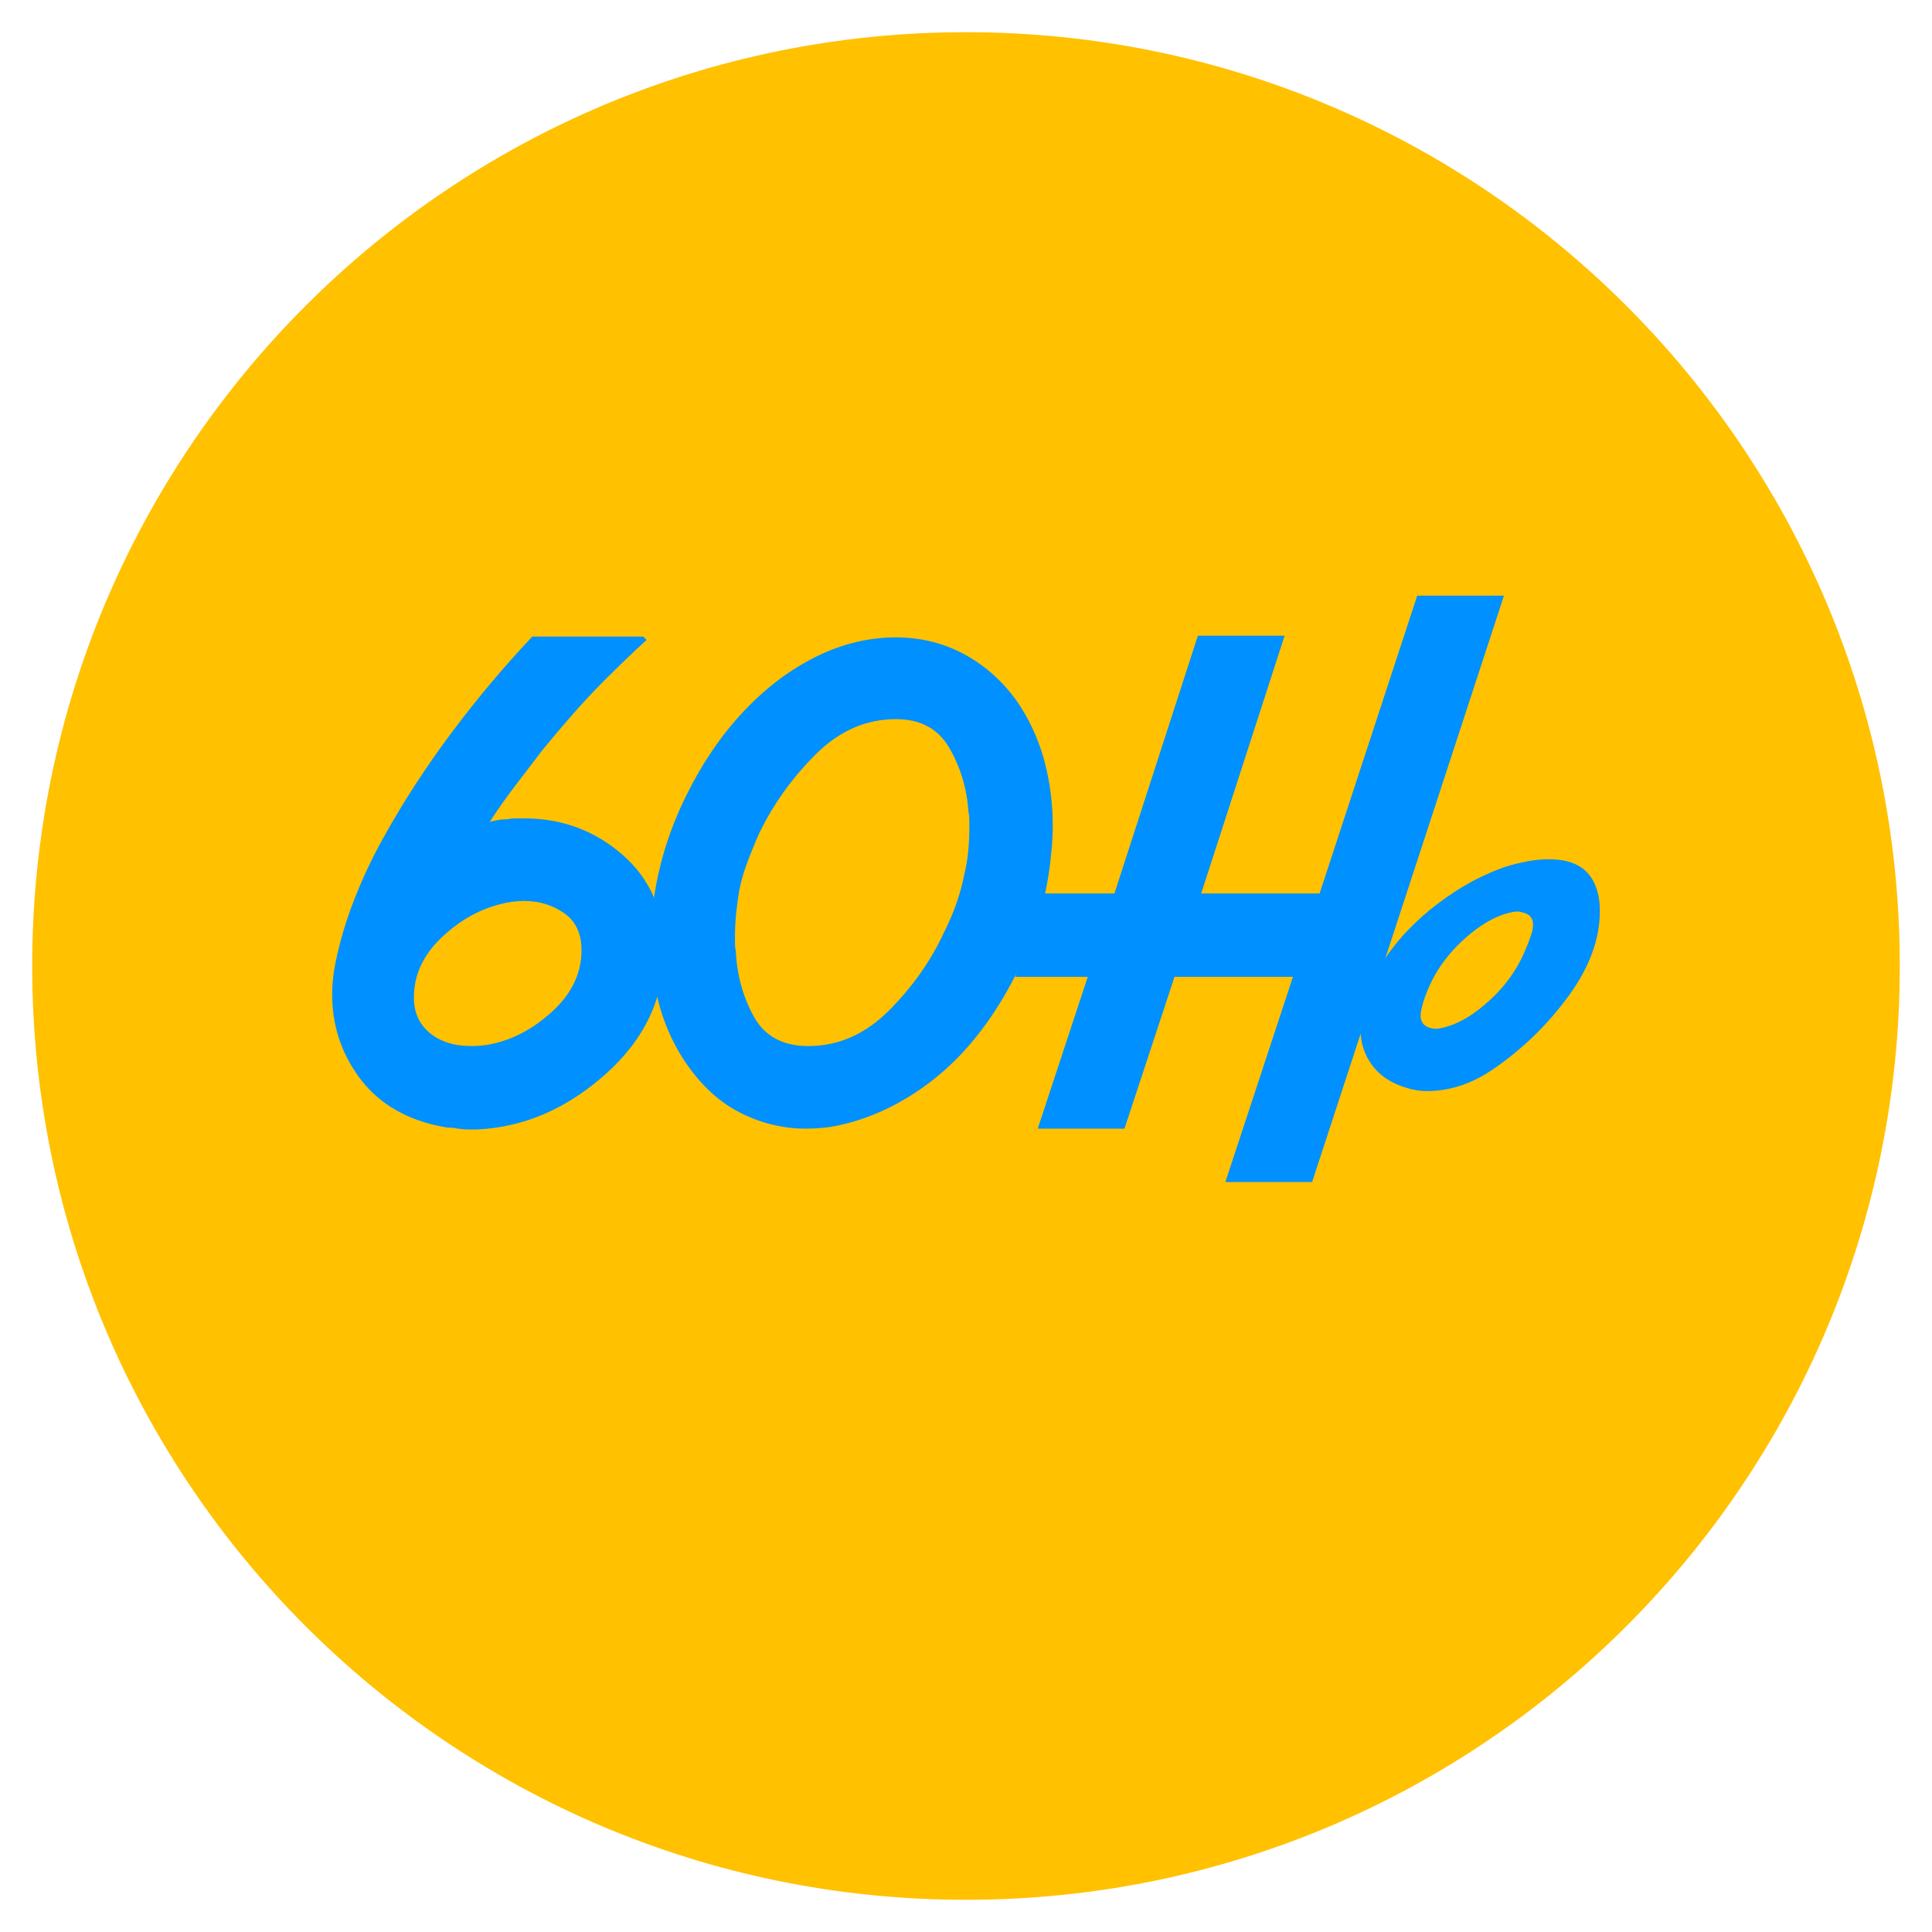
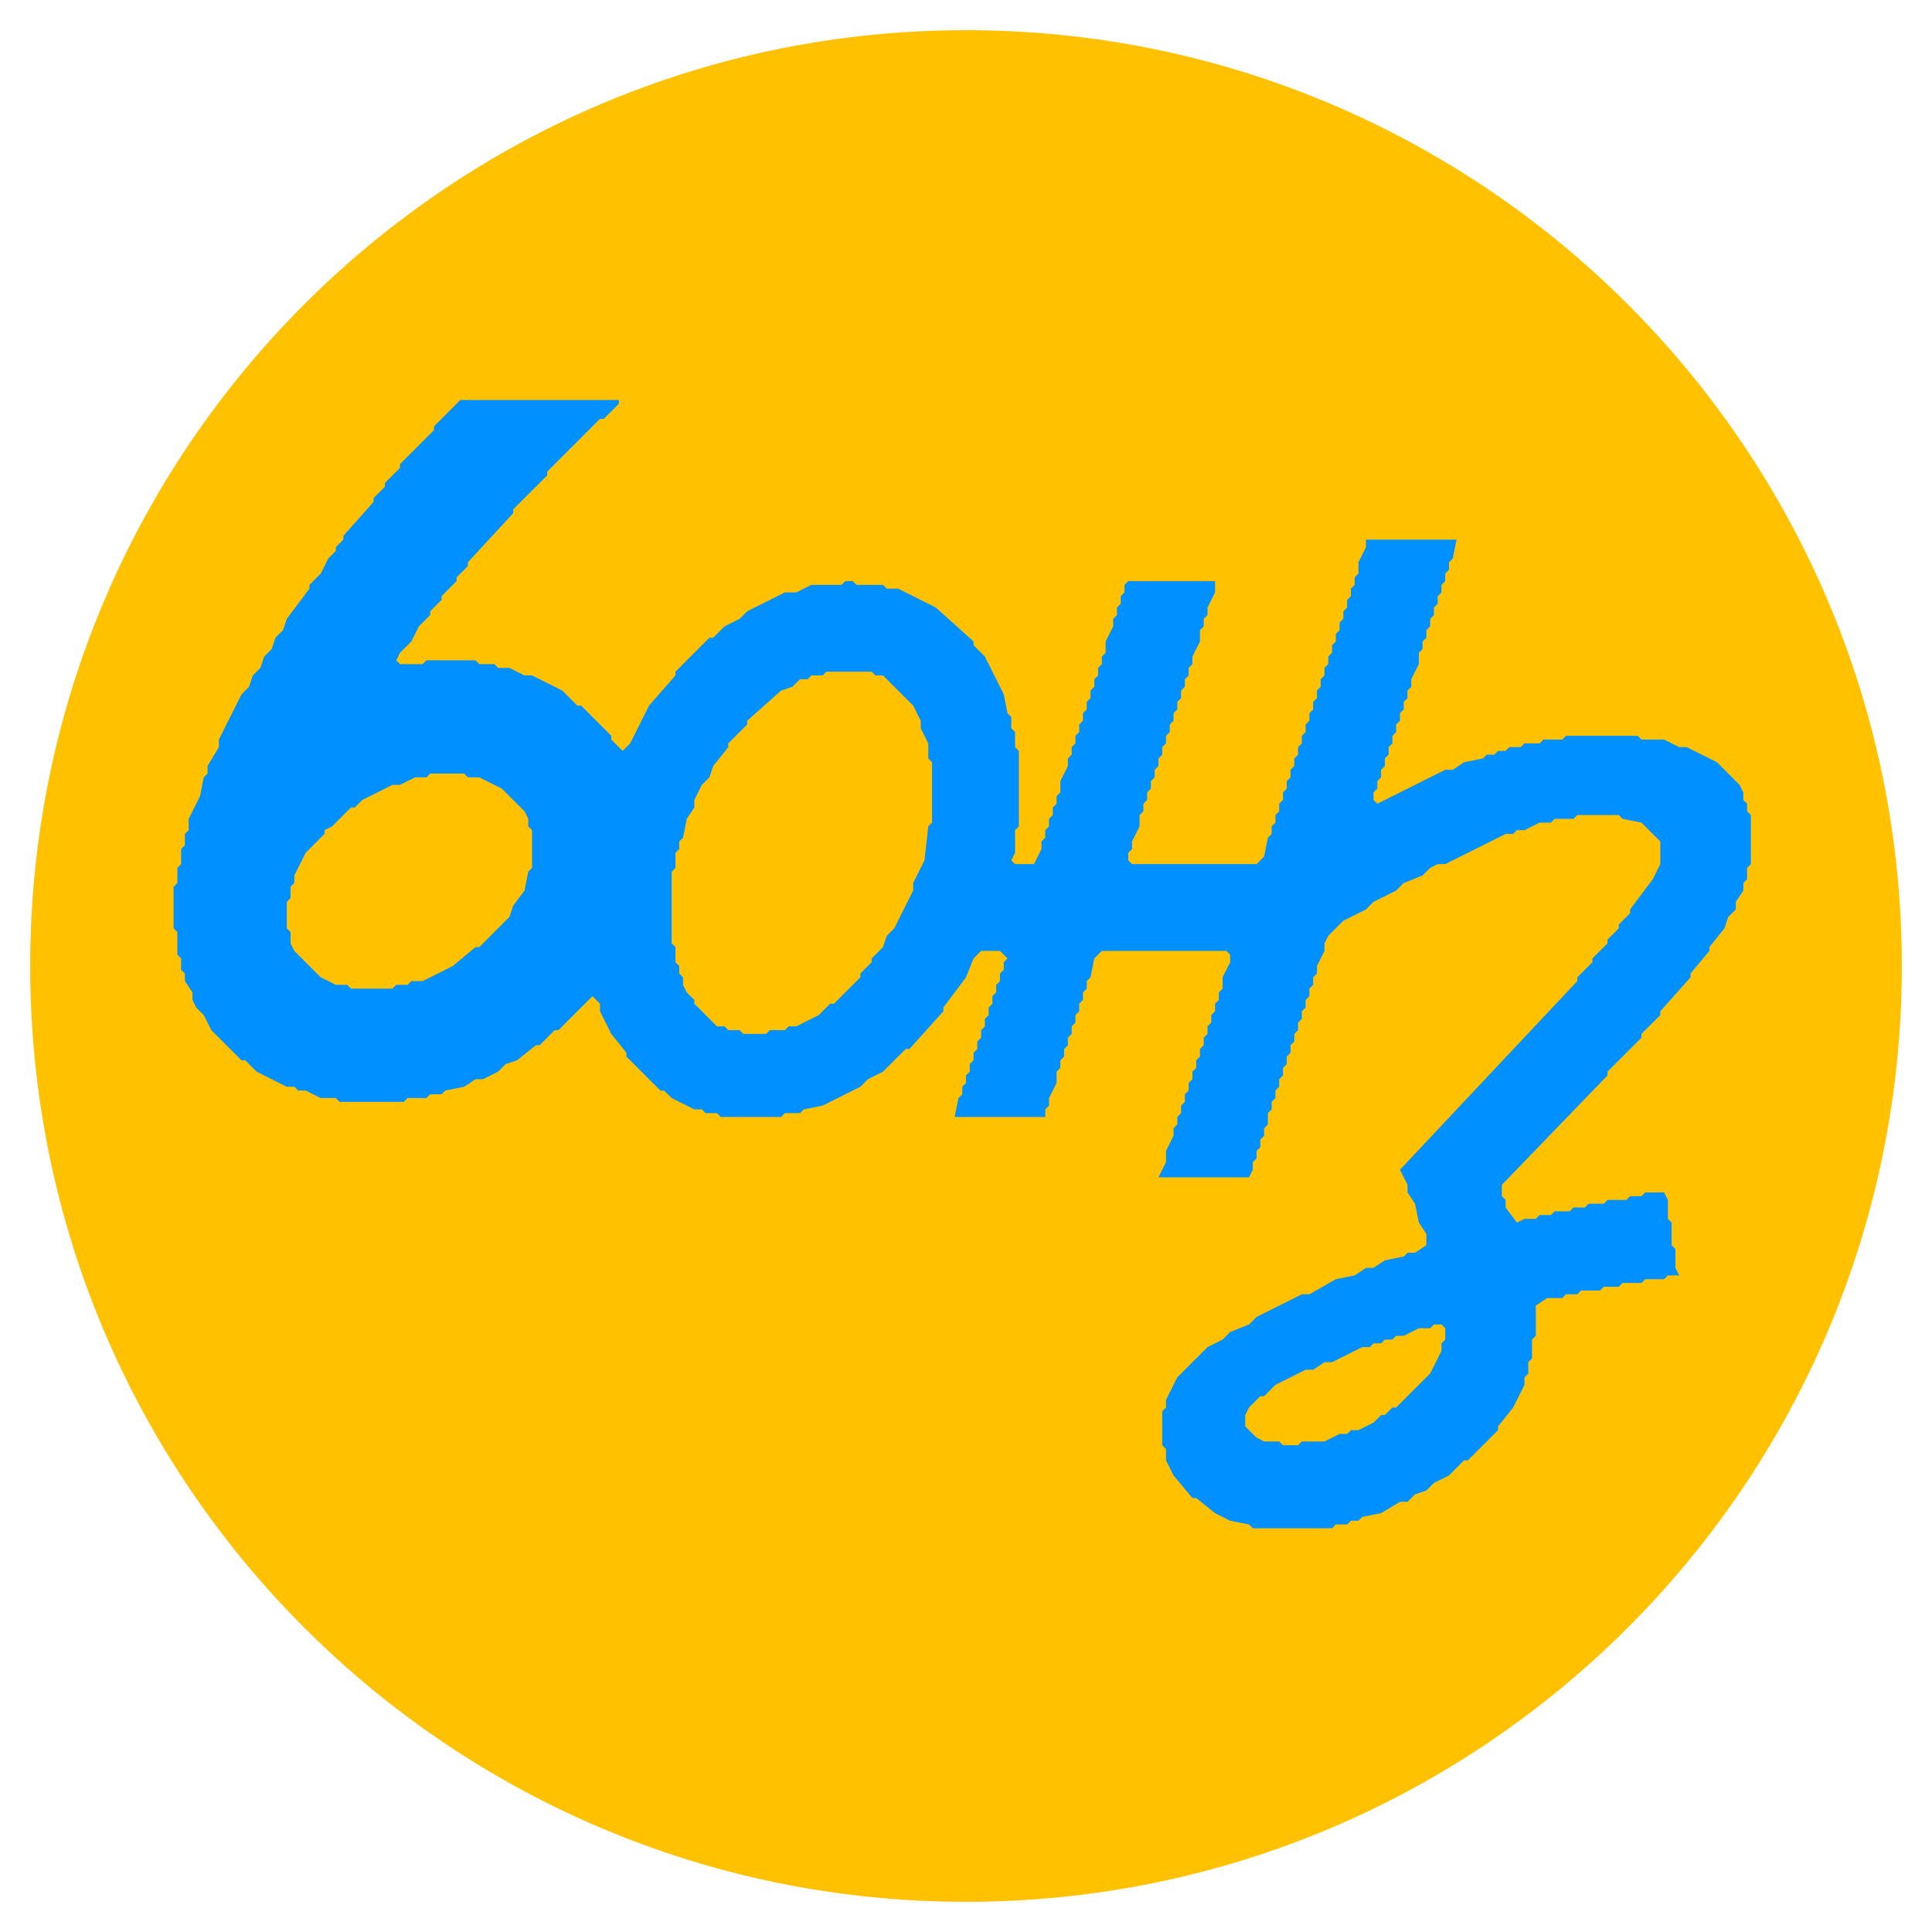
- <svg xmlns="http://www.w3.org/2000/svg" width="240" height="240" viewBox="0 0 240 240" role="img" aria-labelledby="title desc">
-   <circle cx="120" cy="120" r="116" fill="#ffc100" />
-   <g fill="#0090ff" transform="translate(40.9505 140.5135) scale(0.103604 -0.103604)">
-     <path d="M401 217Q401 131 331.0 68.5Q261 6 177 2Q174 2 172.0 2.0Q170 2 168 2Q163 2 158.0 2.5Q153 3 148 4Q142 4 137.0 5.0Q132 6 127 7Q67 21 35.0 65.0Q3 109 3 164Q3 173 4.0 182.5Q5 192 7 202Q15 241 30.0 279.0Q45 317 64 351Q100 416 146.0 477.5Q192 539 243 593H376L380 589Q368 578 355.5 566.0Q343 554 330 541Q311 522 292.5 501.0Q274 480 256 458Q240 437 223.5 415.5Q207 394 192 371Q197 372 202.0 373.0Q207 374 213 374Q218 375 223.0 375.0Q228 375 233 375Q301 375 351.0 331.5Q401 288 401 217ZM302 217Q302 247 281.0 261.5Q260 276 233 276Q226 276 218.5 275.0Q211 274 204 272Q165 262 133.0 231.0Q101 200 101 160Q101 138 114.0 123.5Q127 109 149 104Q154 103 159.5 102.5Q165 102 171 102Q176 102 181.5 102.5Q187 103 192 104Q233 112 267.5 144.0Q302 176 302 217Z" />
-     <path d="M446 508Q466 476 475.0 440.0Q484 404 484 366Q484 358 483.5 349.0Q483 340 482 332Q476 264 445.5 199.5Q415 135 372 90Q339 56 299.0 34.0Q259 12 217 5Q210 4 202.5 3.5Q195 3 188 3Q146 3 107.5 23.0Q69 43 40 88Q20 120 11.0 156.0Q2 192 2 229Q2 238 2.5 246.5Q3 255 4 264Q11 332 41.5 396.0Q72 460 115 505Q154 546 200.5 569.0Q247 592 296 592Q343 592 382.0 569.5Q421 547 446 508ZM378 308Q381 320 382.5 334.0Q384 348 384 364Q384 369 384.0 373.5Q384 378 383 383Q380 425 360.0 459.5Q340 494 296 494Q242 494 199.5 451.5Q157 409 132 357Q124 339 117.5 321.5Q111 304 108 288Q106 276 104.5 262.0Q103 248 103 233Q103 229 103.0 224.5Q103 220 104 216Q106 173 125.5 137.5Q145 102 191 102Q245 102 287.5 144.5Q330 187 354 239Q363 257 369.0 274.5Q375 292 378 308Z" transform="translate(383 0)" />
-     <path d="M589 642L359 -61H255L336 185H194L134 3H30L90 185H3L35 285H122L222 594H326L226 285H368L485 642H589Z" transform="translate(819 0)" />
-     <path d="M284 264Q284 214 247.5 163.5Q211 113 160 77Q146 67 132.0 60.5Q118 54 104 51Q90 48 77.0 48.0Q64 48 52 52Q25 60 11.0 79.0Q-3 98 -3 122Q-3 129 -2.0 136.5Q-1 144 1 152Q7 175 20.5 197.5Q34 220 53 240Q70 258 90.0 273.0Q110 288 130 299Q145 307 160.0 313.0Q175 319 190 322Q207 326 222.5 326.0Q238 326 250 322Q267 316 275.5 301.0Q284 286 284 264ZM203 240Q205 249 202.5 254.5Q200 260 192 262Q187 264 181.0 263.0Q175 262 169 260Q151 254 133.0 240.0Q115 226 102 210Q89 194 81.0 177.0Q73 160 70 146Q68 137 70.5 131.5Q73 126 80 124Q85 122 91.0 123.0Q97 124 103 126Q121 132 139.0 146.0Q157 160 170 176Q183 192 191.0 209.0Q199 226 203 240Z" transform="translate(1239 0)" />
-   </g>
+ <svg xmlns="http://www.w3.org/2000/svg" width="512" height="512" viewBox="0 0 512 512" role="img" aria-labelledby="title desc">
+   <circle cx="256" cy="256" r="248" fill="#ffc100" />
+   <path d="M 50 217 L 50 220 L 49 221 L 49 224 L 48 225 L 48 229 L 47 230 L 47 234 L 46 235 L 46 246 L 47 247 L 47 253 L 48 254 L 48 257 L 49 258 L 49 260 L 51 263 L 51 265 L 52 267 L 54 269 L 56 273 L 64 281 L 65 281 L 68 284 L 76 288 L 78 288 L 79 289 L 81 289 L 85 291 L 89 291 L 90 292 L 107 292 L 108 291 L 113 291 L 114 290 L 117 290 L 118 289 L 123 288 L 126 286 L 128 286 L 132 284 L 134 282 L 137 281 L 142 277 L 143 277 L 147 273 L 148 273 L 157 264 L 159 266 L 159 268 L 162 274 L 166 279 L 166 280 L 175 289 L 176 289 L 178 291 L 184 294 L 186 294 L 187 295 L 190 295 L 191 296 L 207 296 L 208 295 L 212 295 L 213 294 L 218 293 L 228 288 L 230 286 L 234 284 L 240 278 L 241 278 L 250 268 L 250 267 L 256 259 L 258 254 L 260 252 L 265 252 L 267 254 L 266 255 L 266 257 L 265 258 L 265 260 L 264 261 L 264 263 L 263 264 L 263 266 L 262 267 L 262 269 L 261 270 L 261 272 L 260 273 L 260 275 L 259 276 L 259 278 L 258 279 L 258 281 L 257 282 L 257 284 L 256 285 L 256 287 L 255 288 L 255 290 L 254 291 L 253 296 L 277 296 L 277 294 L 278 293 L 278 291 L 280 287 L 280 284 L 281 283 L 281 281 L 282 280 L 282 278 L 283 277 L 283 275 L 284 274 L 284 272 L 285 271 L 285 269 L 286 268 L 286 266 L 287 265 L 287 263 L 288 262 L 288 260 L 289 259 L 290 254 L 292 252 L 325 252 L 326 253 L 326 255 L 324 259 L 324 262 L 323 263 L 323 265 L 322 266 L 322 268 L 321 269 L 321 271 L 320 272 L 320 274 L 319 275 L 319 277 L 318 278 L 318 280 L 317 281 L 317 283 L 316 284 L 316 286 L 315 287 L 315 289 L 314 290 L 314 292 L 313 293 L 313 295 L 312 296 L 312 298 L 311 299 L 311 301 L 309 305 L 309 308 L 307 312 L 331 312 L 332 310 L 332 308 L 333 307 L 333 305 L 334 304 L 334 302 L 335 301 L 335 299 L 336 298 L 336 295 L 337 294 L 337 292 L 338 291 L 338 289 L 339 288 L 339 286 L 340 285 L 340 283 L 341 282 L 341 280 L 342 279 L 342 277 L 343 276 L 343 274 L 344 273 L 344 271 L 345 270 L 345 268 L 346 267 L 346 265 L 347 264 L 347 262 L 348 261 L 348 259 L 349 258 L 349 256 L 351 252 L 351 250 L 352 248 L 356 244 L 362 241 L 364 239 L 370 236 L 372 234 L 377 232 L 379 230 L 381 229 L 383 229 L 399 221 L 401 221 L 402 220 L 404 220 L 408 218 L 411 218 L 412 217 L 417 217 L 418 216 L 429 216 L 430 217 L 435 218 L 440 223 L 440 229 L 438 233 L 432 241 L 432 242 L 429 245 L 429 246 L 426 249 L 426 250 L 422 254 L 422 255 L 418 259 L 418 260 L 371 310 L 373 314 L 373 316 L 375 319 L 376 324 L 378 327 L 378 330 L 375 332 L 373 332 L 372 333 L 367 334 L 364 336 L 362 336 L 359 338 L 354 339 L 347 343 L 345 343 L 333 349 L 331 351 L 326 353 L 324 355 L 320 357 L 312 365 L 309 371 L 309 373 L 308 374 L 308 383 L 309 384 L 309 387 L 311 391 L 316 397 L 317 397 L 322 401 L 326 403 L 331 404 L 332 405 L 353 405 L 354 404 L 357 404 L 358 403 L 360 403 L 361 402 L 366 401 L 371 398 L 373 398 L 375 396 L 378 395 L 380 393 L 384 391 L 388 387 L 389 387 L 397 379 L 397 378 L 401 373 L 404 367 L 404 365 L 405 364 L 405 361 L 406 360 L 406 355 L 407 354 L 407 346 L 410 344 L 414 344 L 415 343 L 418 343 L 419 342 L 424 342 L 425 341 L 429 341 L 430 340 L 435 340 L 436 339 L 441 339 L 442 338 L 445 338 L 444 336 L 444 331 L 443 330 L 443 324 L 442 323 L 442 318 L 441 316 L 436 316 L 435 317 L 432 317 L 431 318 L 426 318 L 425 319 L 421 319 L 420 320 L 417 320 L 416 321 L 412 321 L 411 322 L 408 322 L 407 323 L 404 323 L 402 324 L 399 320 L 399 318 L 398 317 L 398 314 L 426 285 L 426 284 L 435 275 L 435 274 L 440 269 L 440 268 L 448 259 L 448 258 L 453 252 L 453 251 L 457 246 L 458 243 L 460 241 L 460 239 L 462 236 L 462 234 L 463 233 L 463 230 L 464 229 L 464 216 L 463 215 L 463 213 L 462 212 L 462 210 L 461 208 L 455 202 L 447 198 L 445 198 L 441 196 L 435 196 L 434 195 L 415 195 L 414 196 L 409 196 L 408 197 L 404 197 L 403 198 L 400 198 L 399 199 L 397 199 L 396 200 L 394 200 L 393 201 L 388 202 L 385 204 L 383 204 L 365 213 L 364 212 L 364 210 L 365 209 L 365 207 L 366 206 L 366 204 L 367 203 L 367 201 L 368 200 L 368 198 L 369 197 L 369 195 L 370 194 L 370 192 L 371 191 L 371 189 L 372 188 L 372 186 L 373 185 L 373 183 L 374 182 L 374 180 L 376 176 L 376 173 L 377 172 L 377 170 L 378 169 L 378 167 L 379 166 L 379 164 L 380 163 L 380 161 L 381 160 L 381 158 L 382 157 L 382 155 L 383 154 L 383 152 L 384 151 L 384 149 L 385 148 L 386 143 L 362 143 L 362 145 L 360 149 L 360 152 L 359 153 L 359 155 L 358 156 L 358 158 L 357 159 L 357 161 L 356 162 L 356 164 L 355 165 L 355 167 L 354 168 L 354 170 L 353 171 L 353 173 L 352 174 L 352 176 L 351 177 L 351 179 L 350 180 L 350 182 L 349 183 L 349 185 L 348 186 L 348 188 L 347 189 L 347 191 L 346 192 L 346 194 L 345 195 L 345 197 L 344 198 L 344 200 L 343 201 L 343 203 L 342 204 L 342 206 L 341 207 L 341 209 L 340 210 L 340 212 L 339 213 L 339 215 L 338 216 L 338 218 L 337 219 L 337 221 L 336 222 L 335 227 L 333 229 L 300 229 L 299 228 L 299 226 L 300 225 L 300 223 L 302 219 L 302 216 L 303 215 L 303 213 L 304 212 L 304 210 L 305 209 L 305 207 L 306 206 L 306 204 L 307 203 L 307 201 L 308 200 L 308 198 L 309 197 L 309 195 L 310 194 L 310 192 L 311 191 L 311 189 L 312 188 L 312 186 L 313 185 L 313 183 L 314 182 L 314 180 L 315 179 L 315 177 L 316 176 L 316 174 L 318 170 L 318 167 L 319 166 L 319 164 L 320 163 L 320 161 L 322 157 L 322 154 L 299 154 L 298 155 L 298 157 L 297 158 L 297 160 L 296 161 L 296 163 L 295 164 L 295 166 L 293 170 L 293 173 L 292 174 L 292 176 L 291 177 L 291 179 L 290 180 L 290 182 L 289 183 L 289 185 L 288 186 L 288 188 L 287 189 L 287 191 L 286 192 L 286 194 L 285 195 L 285 197 L 284 198 L 284 200 L 283 201 L 283 203 L 281 207 L 281 210 L 280 211 L 280 213 L 279 214 L 279 216 L 278 217 L 278 219 L 277 220 L 277 222 L 276 223 L 276 225 L 274 229 L 269 229 L 268 228 L 269 226 L 269 220 L 270 219 L 270 199 L 269 198 L 269 194 L 268 193 L 268 190 L 267 189 L 266 184 L 261 174 L 258 171 L 258 170 L 248 161 L 238 156 L 235 156 L 234 155 L 227 155 L 226 154 L 224 154 L 223 155 L 215 155 L 211 157 L 208 157 L 198 162 L 196 164 L 192 166 L 189 169 L 188 169 L 179 178 L 179 179 L 172 187 L 167 197 L 165 199 L 162 196 L 162 195 L 154 187 L 153 187 L 149 183 L 141 179 L 139 179 L 135 177 L 132 177 L 131 176 L 127 176 L 126 175 L 113 175 L 112 176 L 106 176 L 105 175 L 106 173 L 109 170 L 111 166 L 114 163 L 114 162 L 117 159 L 117 158 L 121 154 L 121 153 L 124 150 L 124 149 L 136 136 L 136 135 L 145 126 L 145 125 L 159 111 L 160 111 L 164 107 L 164 106 L 122 106 L 115 113 L 115 114 L 106 123 L 106 124 L 102 128 L 102 129 L 99 132 L 99 133 L 91 142 L 91 143 L 89 145 L 89 146 L 87 148 L 85 152 L 82 155 L 82 156 L 76 164 L 75 167 L 73 169 L 72 172 L 70 174 L 69 177 L 67 179 L 66 182 L 64 184 L 58 196 L 58 198 L 55 203 L 55 205 L 54 206 L 53 211 Z M 383 352 L 383 355 L 382 356 L 382 358 L 379 364 L 370 373 L 369 373 L 367 375 L 366 375 L 364 377 L 360 379 L 358 379 L 357 380 L 355 380 L 351 382 L 345 382 L 344 383 L 340 383 L 339 382 L 335 382 L 333 381 L 330 378 L 330 375 L 331 373 L 334 370 L 335 370 L 338 367 L 346 363 L 348 363 L 351 361 L 353 361 L 361 357 L 363 357 L 364 356 L 366 356 L 367 355 L 369 355 L 370 354 L 372 354 L 376 352 L 379 352 L 380 351 L 382 351 Z M 133 209 L 139 215 L 140 217 L 140 219 L 141 220 L 141 230 L 140 231 L 139 236 L 136 240 L 135 243 L 127 251 L 126 251 L 120 256 L 112 260 L 109 260 L 108 261 L 105 261 L 104 262 L 93 262 L 92 261 L 89 261 L 85 259 L 78 252 L 77 250 L 77 247 L 76 246 L 76 239 L 77 238 L 77 235 L 78 234 L 78 232 L 81 226 L 86 221 L 86 220 L 88 219 L 93 214 L 94 214 L 96 212 L 104 208 L 106 208 L 110 206 L 113 206 L 114 205 L 123 205 L 124 206 L 127 206 Z M 234 179 L 242 187 L 244 191 L 244 193 L 246 197 L 246 201 L 247 202 L 247 218 L 246 219 L 245 228 L 242 234 L 242 236 L 237 246 L 235 248 L 234 251 L 231 254 L 231 255 L 228 258 L 228 259 L 221 266 L 220 266 L 217 269 L 211 272 L 209 272 L 208 273 L 204 273 L 203 274 L 197 274 L 196 273 L 193 273 L 192 272 L 190 272 L 184 266 L 184 265 L 182 263 L 181 261 L 181 259 L 180 258 L 180 256 L 179 255 L 179 251 L 178 250 L 178 231 L 179 230 L 179 226 L 180 225 L 180 223 L 181 222 L 182 217 L 184 214 L 184 212 L 186 208 L 188 206 L 189 203 L 193 198 L 193 197 L 198 192 L 198 191 L 207 183 L 210 182 L 212 180 L 214 180 L 215 179 L 218 179 L 219 178 L 231 178 L 232 179 Z" fill="#0090ff" fill-rule="evenodd" />
</svg>
